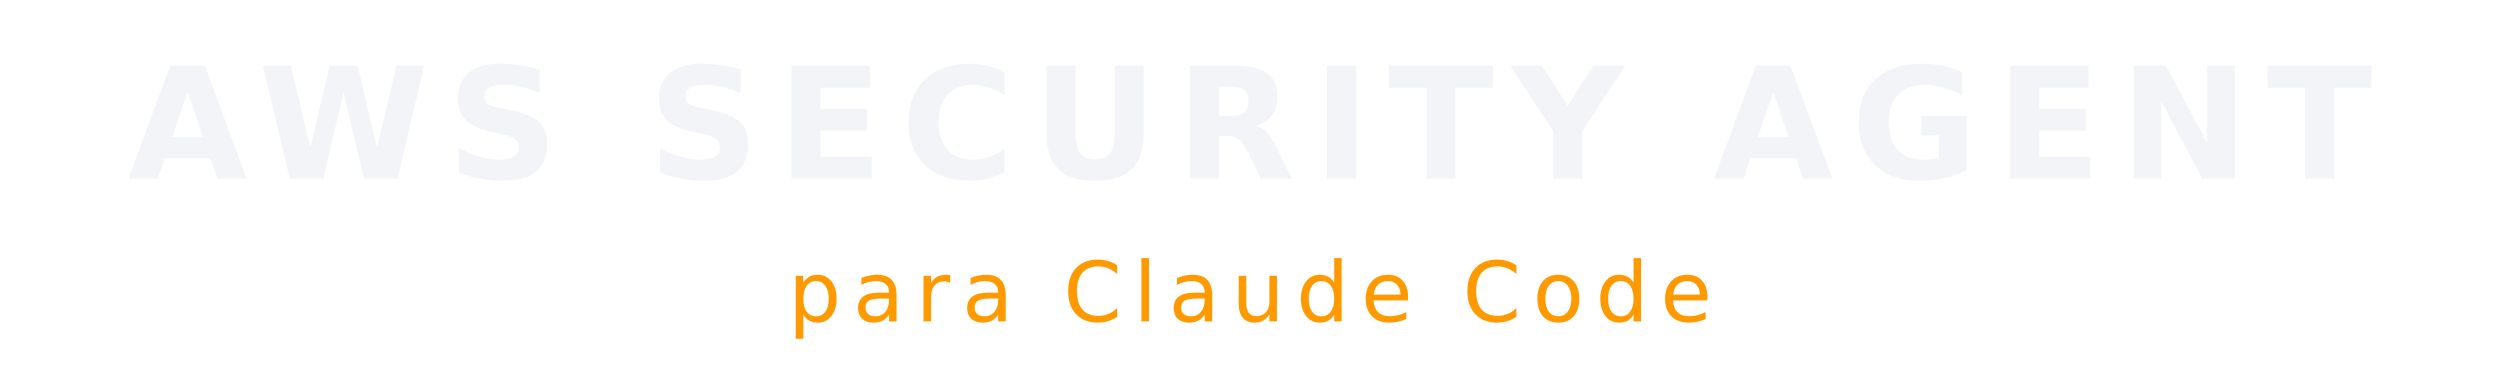
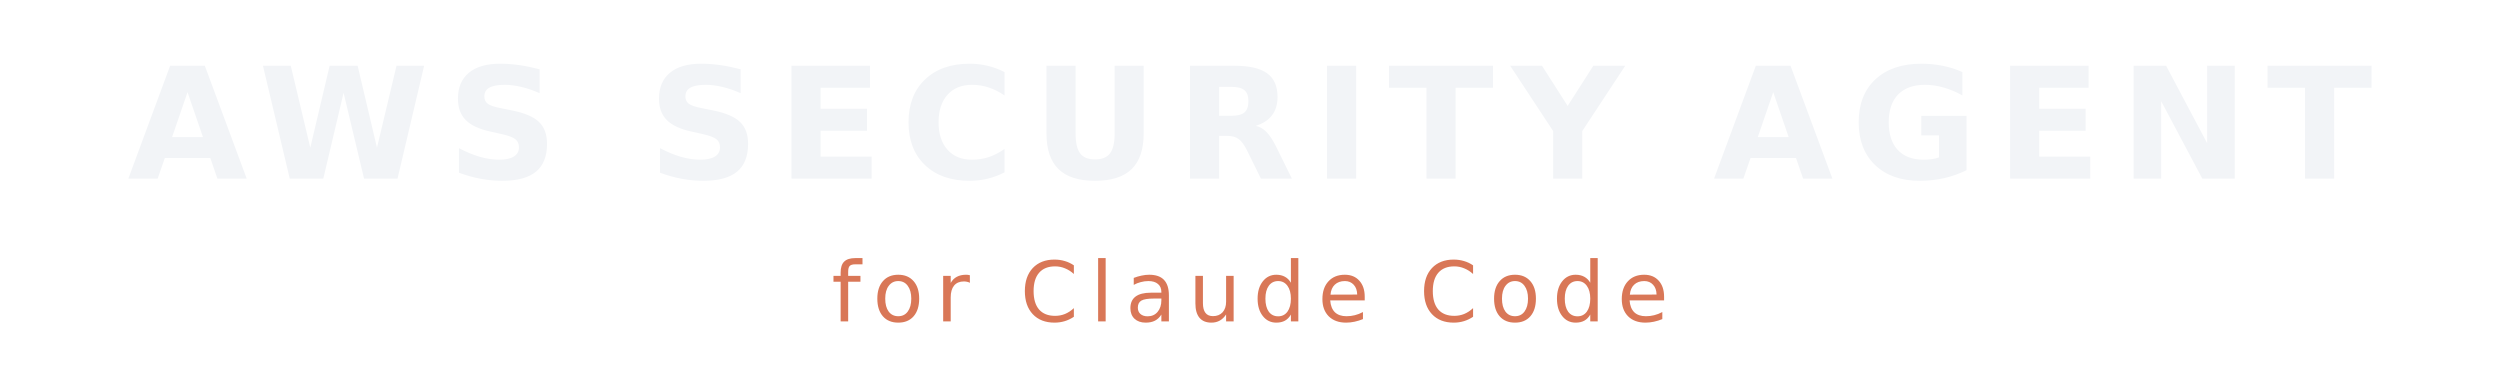
- <svg xmlns="http://www.w3.org/2000/svg" width="420" height="64" viewBox="0 0 420 64" role="img" aria-label="AWS SECURITY AGENT para Claude Code">
+ <svg xmlns="http://www.w3.org/2000/svg" width="420" height="64" viewBox="0 0 420 64" role="img" aria-label="AWS SECURITY AGENT for Claude Code">
  <text x="210" y="30" text-anchor="middle" font-family="Verdana,Geneva,DejaVu Sans,sans-serif" font-size="26" font-weight="bold" letter-spacing="3" fill="#F2F4F7">AWS SECURITY AGENT</text>
-   <text x="210" y="54" text-anchor="middle" font-family="Verdana,Geneva,DejaVu Sans,sans-serif" font-size="14" letter-spacing="2" fill="#FF9900">para Claude Code</text>
+   <text x="210" y="54" text-anchor="middle" font-family="Verdana,Geneva,DejaVu Sans,sans-serif" font-size="14" letter-spacing="2" fill="#D97757">for Claude Code</text>
</svg>
